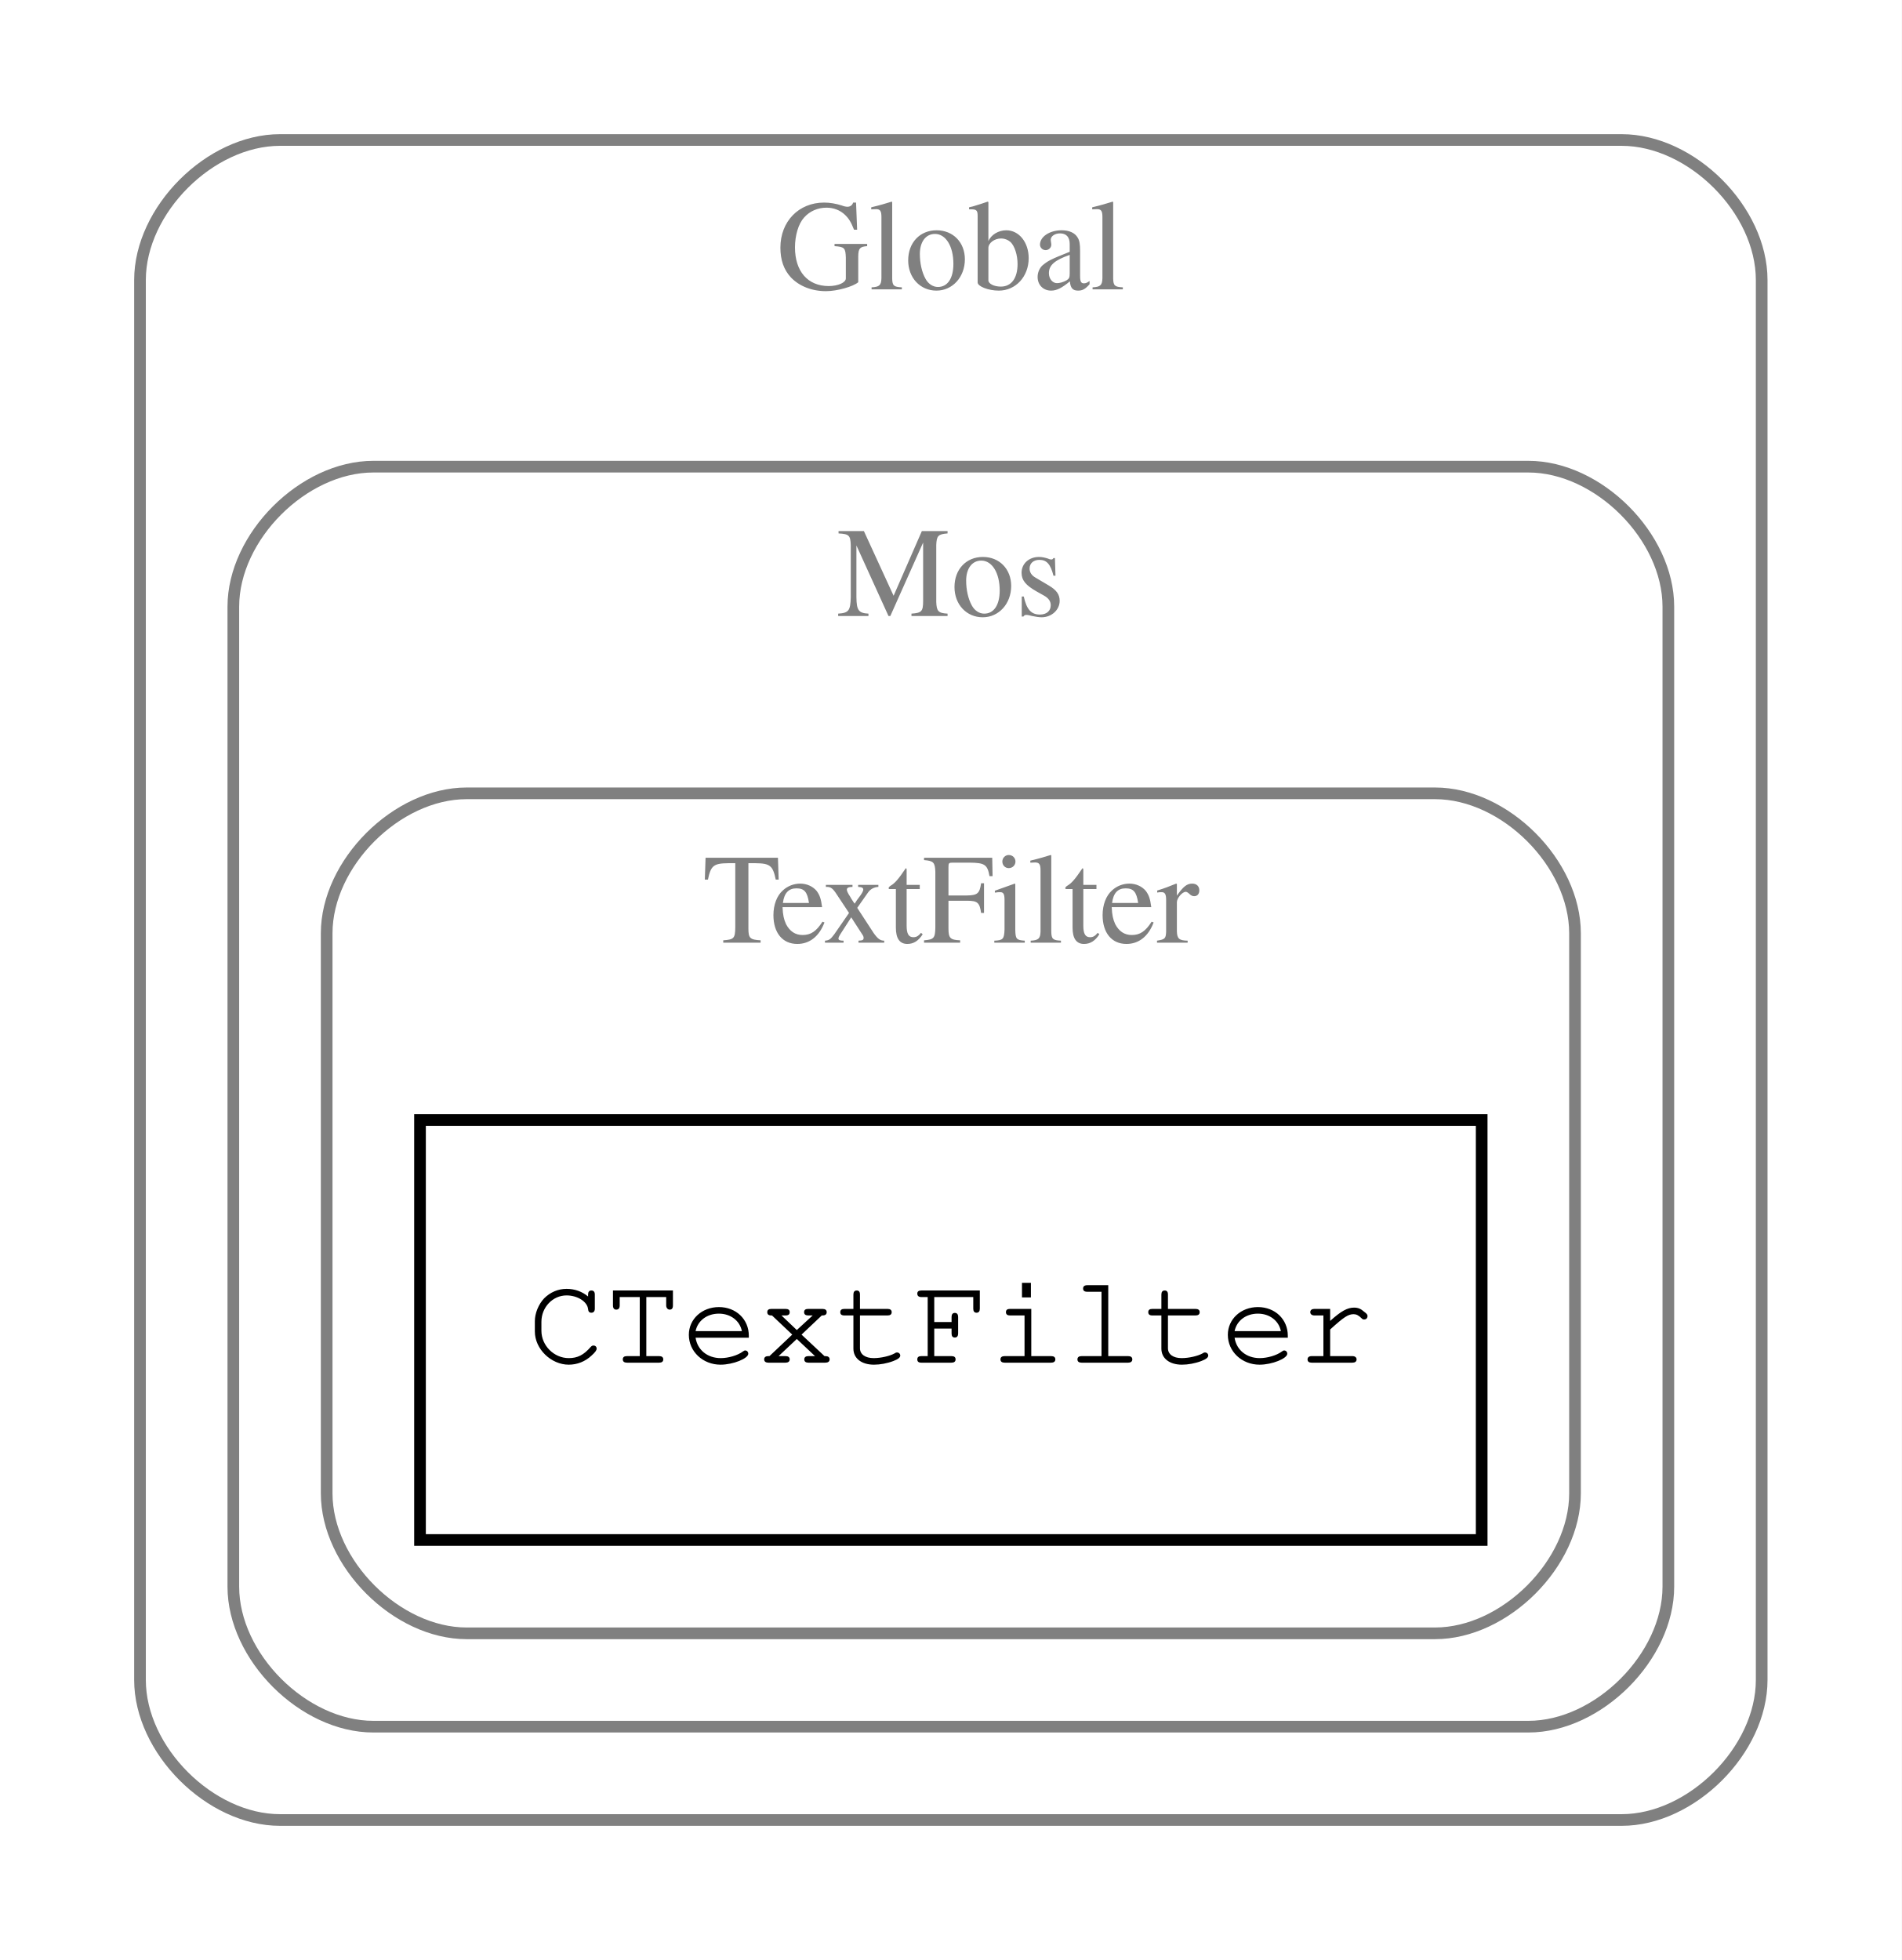
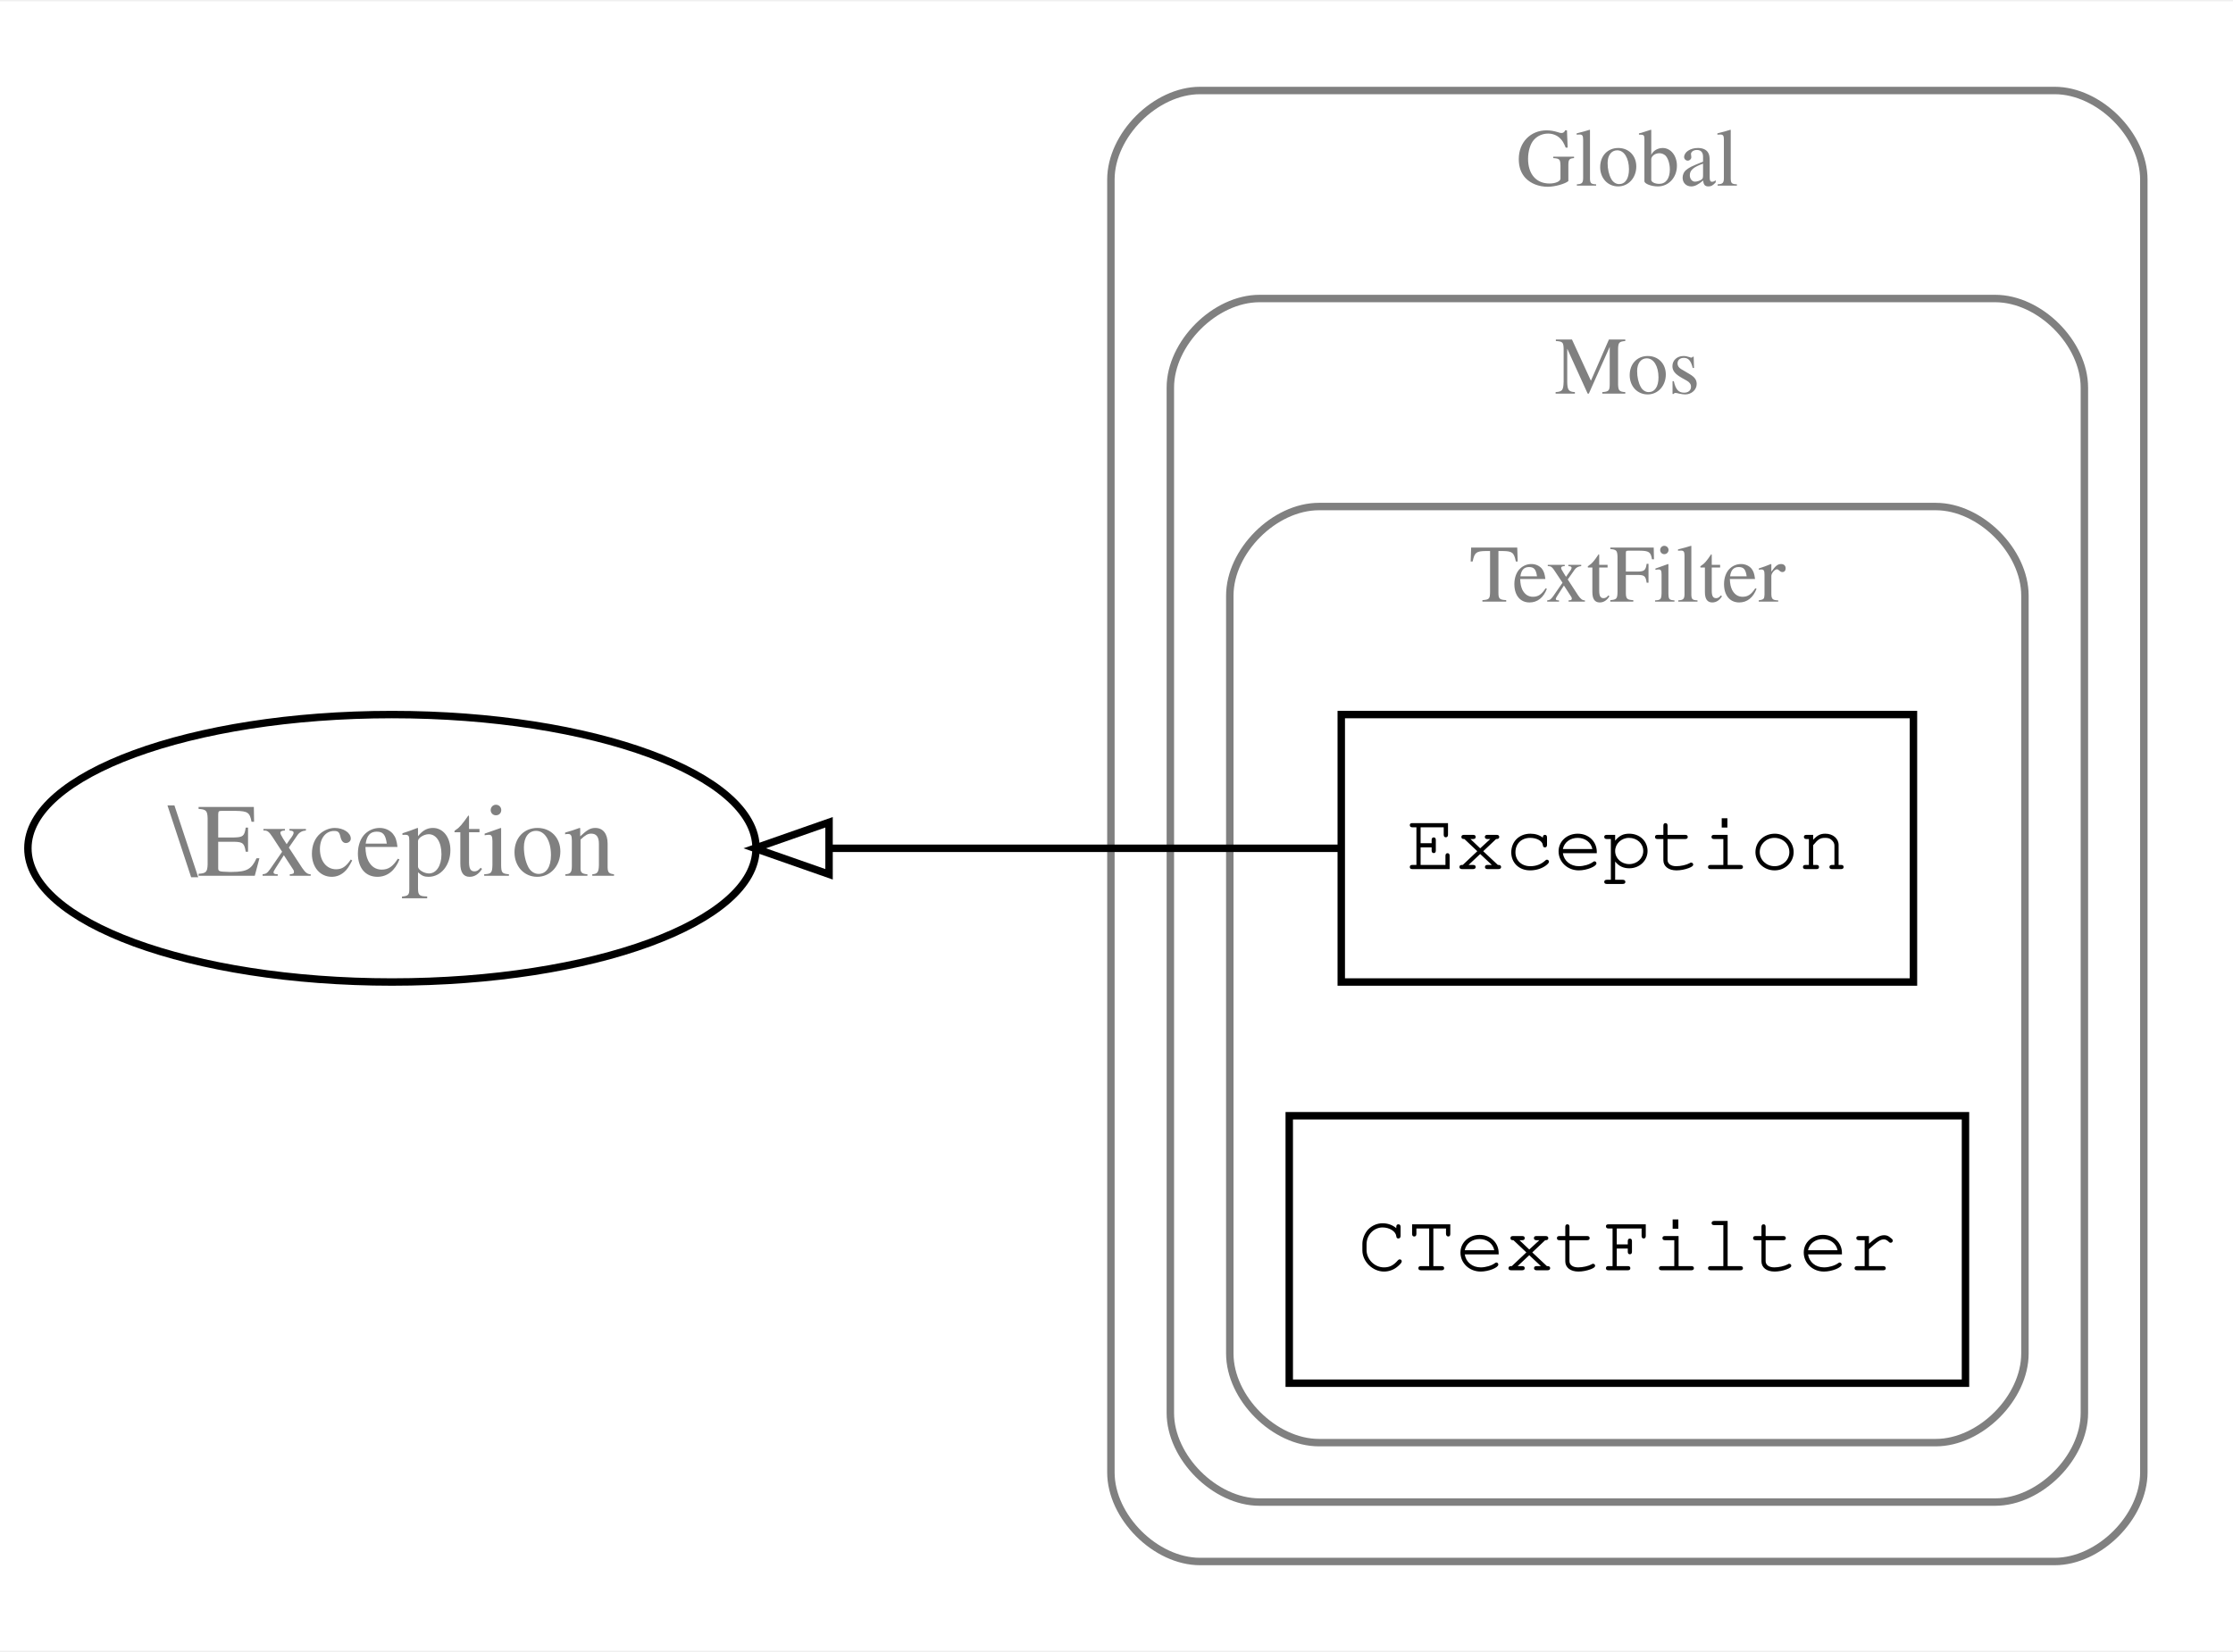
- <svg xmlns="http://www.w3.org/2000/svg" width="163pt" height="168pt" viewBox="0.00 0.00 163.00 168.00">
-   <g id="graph0" class="graph" transform="scale(1 1) rotate(0) translate(4 164)">
-     <polygon fill="white" stroke="none" points="-4,4 -4,-164 159,-164 159,4 -4,4" />
+ <svg xmlns="http://www.w3.org/2000/svg" width="300pt" height="222pt" viewBox="0.00 0.00 300.49 222.00">
+   <g id="graph0" class="graph" transform="scale(1 1) rotate(0) translate(4 218)">
+     <polygon fill="white" stroke="none" points="-4,4 -4,-218 296.491,-218 296.491,4 -4,4" />
    <g id="clust1" class="cluster">
-       <path fill="none" stroke="gray" d="M20,-8C20,-8 135,-8 135,-8 141,-8 147,-14 147,-20 147,-20 147,-140 147,-140 147,-146 141,-152 135,-152 135,-152 20,-152 20,-152 14,-152 8,-146 8,-140 8,-140 8,-20 8,-20 8,-14 14,-8 20,-8" />
-       <text text-anchor="middle" x="77.5" y="-139.2" font-family="Times,serif" font-size="11.00" fill="gray">Global</text>
+       <path fill="none" stroke="gray" d="M157.491,-8C157.491,-8 272.491,-8 272.491,-8 278.491,-8 284.491,-14 284.491,-20 284.491,-20 284.491,-194 284.491,-194 284.491,-200 278.491,-206 272.491,-206 272.491,-206 157.491,-206 157.491,-206 151.491,-206 145.491,-200 145.491,-194 145.491,-194 145.491,-20 145.491,-20 145.491,-14 151.491,-8 157.491,-8" />
+       <text text-anchor="middle" x="214.991" y="-193.2" font-family="Times,serif" font-size="11.00" fill="gray">Global</text>
    </g>
    <g id="clust2" class="cluster">
-       <path fill="none" stroke="gray" d="M28,-16C28,-16 127,-16 127,-16 133,-16 139,-22 139,-28 139,-28 139,-112 139,-112 139,-118 133,-124 127,-124 127,-124 28,-124 28,-124 22,-124 16,-118 16,-112 16,-112 16,-28 16,-28 16,-22 22,-16 28,-16" />
-       <text text-anchor="middle" x="77.5" y="-111.2" font-family="Times,serif" font-size="11.00" fill="gray">Mos</text>
+       <path fill="none" stroke="gray" d="M165.491,-16C165.491,-16 264.491,-16 264.491,-16 270.491,-16 276.491,-22 276.491,-28 276.491,-28 276.491,-166 276.491,-166 276.491,-172 270.491,-178 264.491,-178 264.491,-178 165.491,-178 165.491,-178 159.491,-178 153.491,-172 153.491,-166 153.491,-166 153.491,-28 153.491,-28 153.491,-22 159.491,-16 165.491,-16" />
+       <text text-anchor="middle" x="214.991" y="-165.2" font-family="Times,serif" font-size="11.00" fill="gray">Mos</text>
    </g>
    <g id="clust3" class="cluster">
-       <path fill="none" stroke="gray" d="M36,-24C36,-24 119,-24 119,-24 125,-24 131,-30 131,-36 131,-36 131,-84 131,-84 131,-90 125,-96 119,-96 119,-96 36,-96 36,-96 30,-96 24,-90 24,-84 24,-84 24,-36 24,-36 24,-30 30,-24 36,-24" />
-       <text text-anchor="middle" x="77.5" y="-83.2" font-family="Times,serif" font-size="11.00" fill="gray">TextFilter</text>
+       <path fill="none" stroke="gray" d="M173.491,-24C173.491,-24 256.491,-24 256.491,-24 262.491,-24 268.491,-30 268.491,-36 268.491,-36 268.491,-138 268.491,-138 268.491,-144 262.491,-150 256.491,-150 256.491,-150 173.491,-150 173.491,-150 167.491,-150 161.491,-144 161.491,-138 161.491,-138 161.491,-36 161.491,-36 161.491,-30 167.491,-24 173.491,-24" />
+       <text text-anchor="middle" x="214.991" y="-137.2" font-family="Times,serif" font-size="11.00" fill="gray">TextFilter</text>
    </g>
    <g id="node1" class="node">
-       <polygon fill="none" stroke="black" points="123,-68 32,-68 32,-32 123,-32 123,-68" />
-       <text text-anchor="middle" x="77.5" y="-47.2" font-family="Courier,monospace" font-size="11.00">CTextFilter</text>
+       <polygon fill="none" stroke="black" points="253.491,-122 176.491,-122 176.491,-86 253.491,-86 253.491,-122" />
+       <text text-anchor="middle" x="214.991" y="-101.2" font-family="Courier,monospace" font-size="11.00">Exception</text>
+     </g>
+     <g id="node3" class="node">
+       <ellipse fill="none" stroke="black" cx="48.746" cy="-104" rx="48.993" ry="18" />
+       <text text-anchor="middle" x="48.746" y="-100.3" font-family="Times,serif" font-size="14.00" fill="gray">\Exception</text>
+     </g>
+     <g id="edge1" class="edge">
+       <path fill="none" stroke="black" d="M176.31,-104C156.024,-104 130.56,-104 107.802,-104" />
+       <polygon fill="none" stroke="black" points="107.564,-100.5 97.564,-104 107.563,-107.5 107.564,-100.5" />
+     </g>
+     <g id="node2" class="node">
+       <polygon fill="none" stroke="black" points="260.491,-68 169.491,-68 169.491,-32 260.491,-32 260.491,-68" />
+       <text text-anchor="middle" x="214.991" y="-47.2" font-family="Courier,monospace" font-size="11.00">CTextFilter</text>
    </g>
  </g>
</svg>
